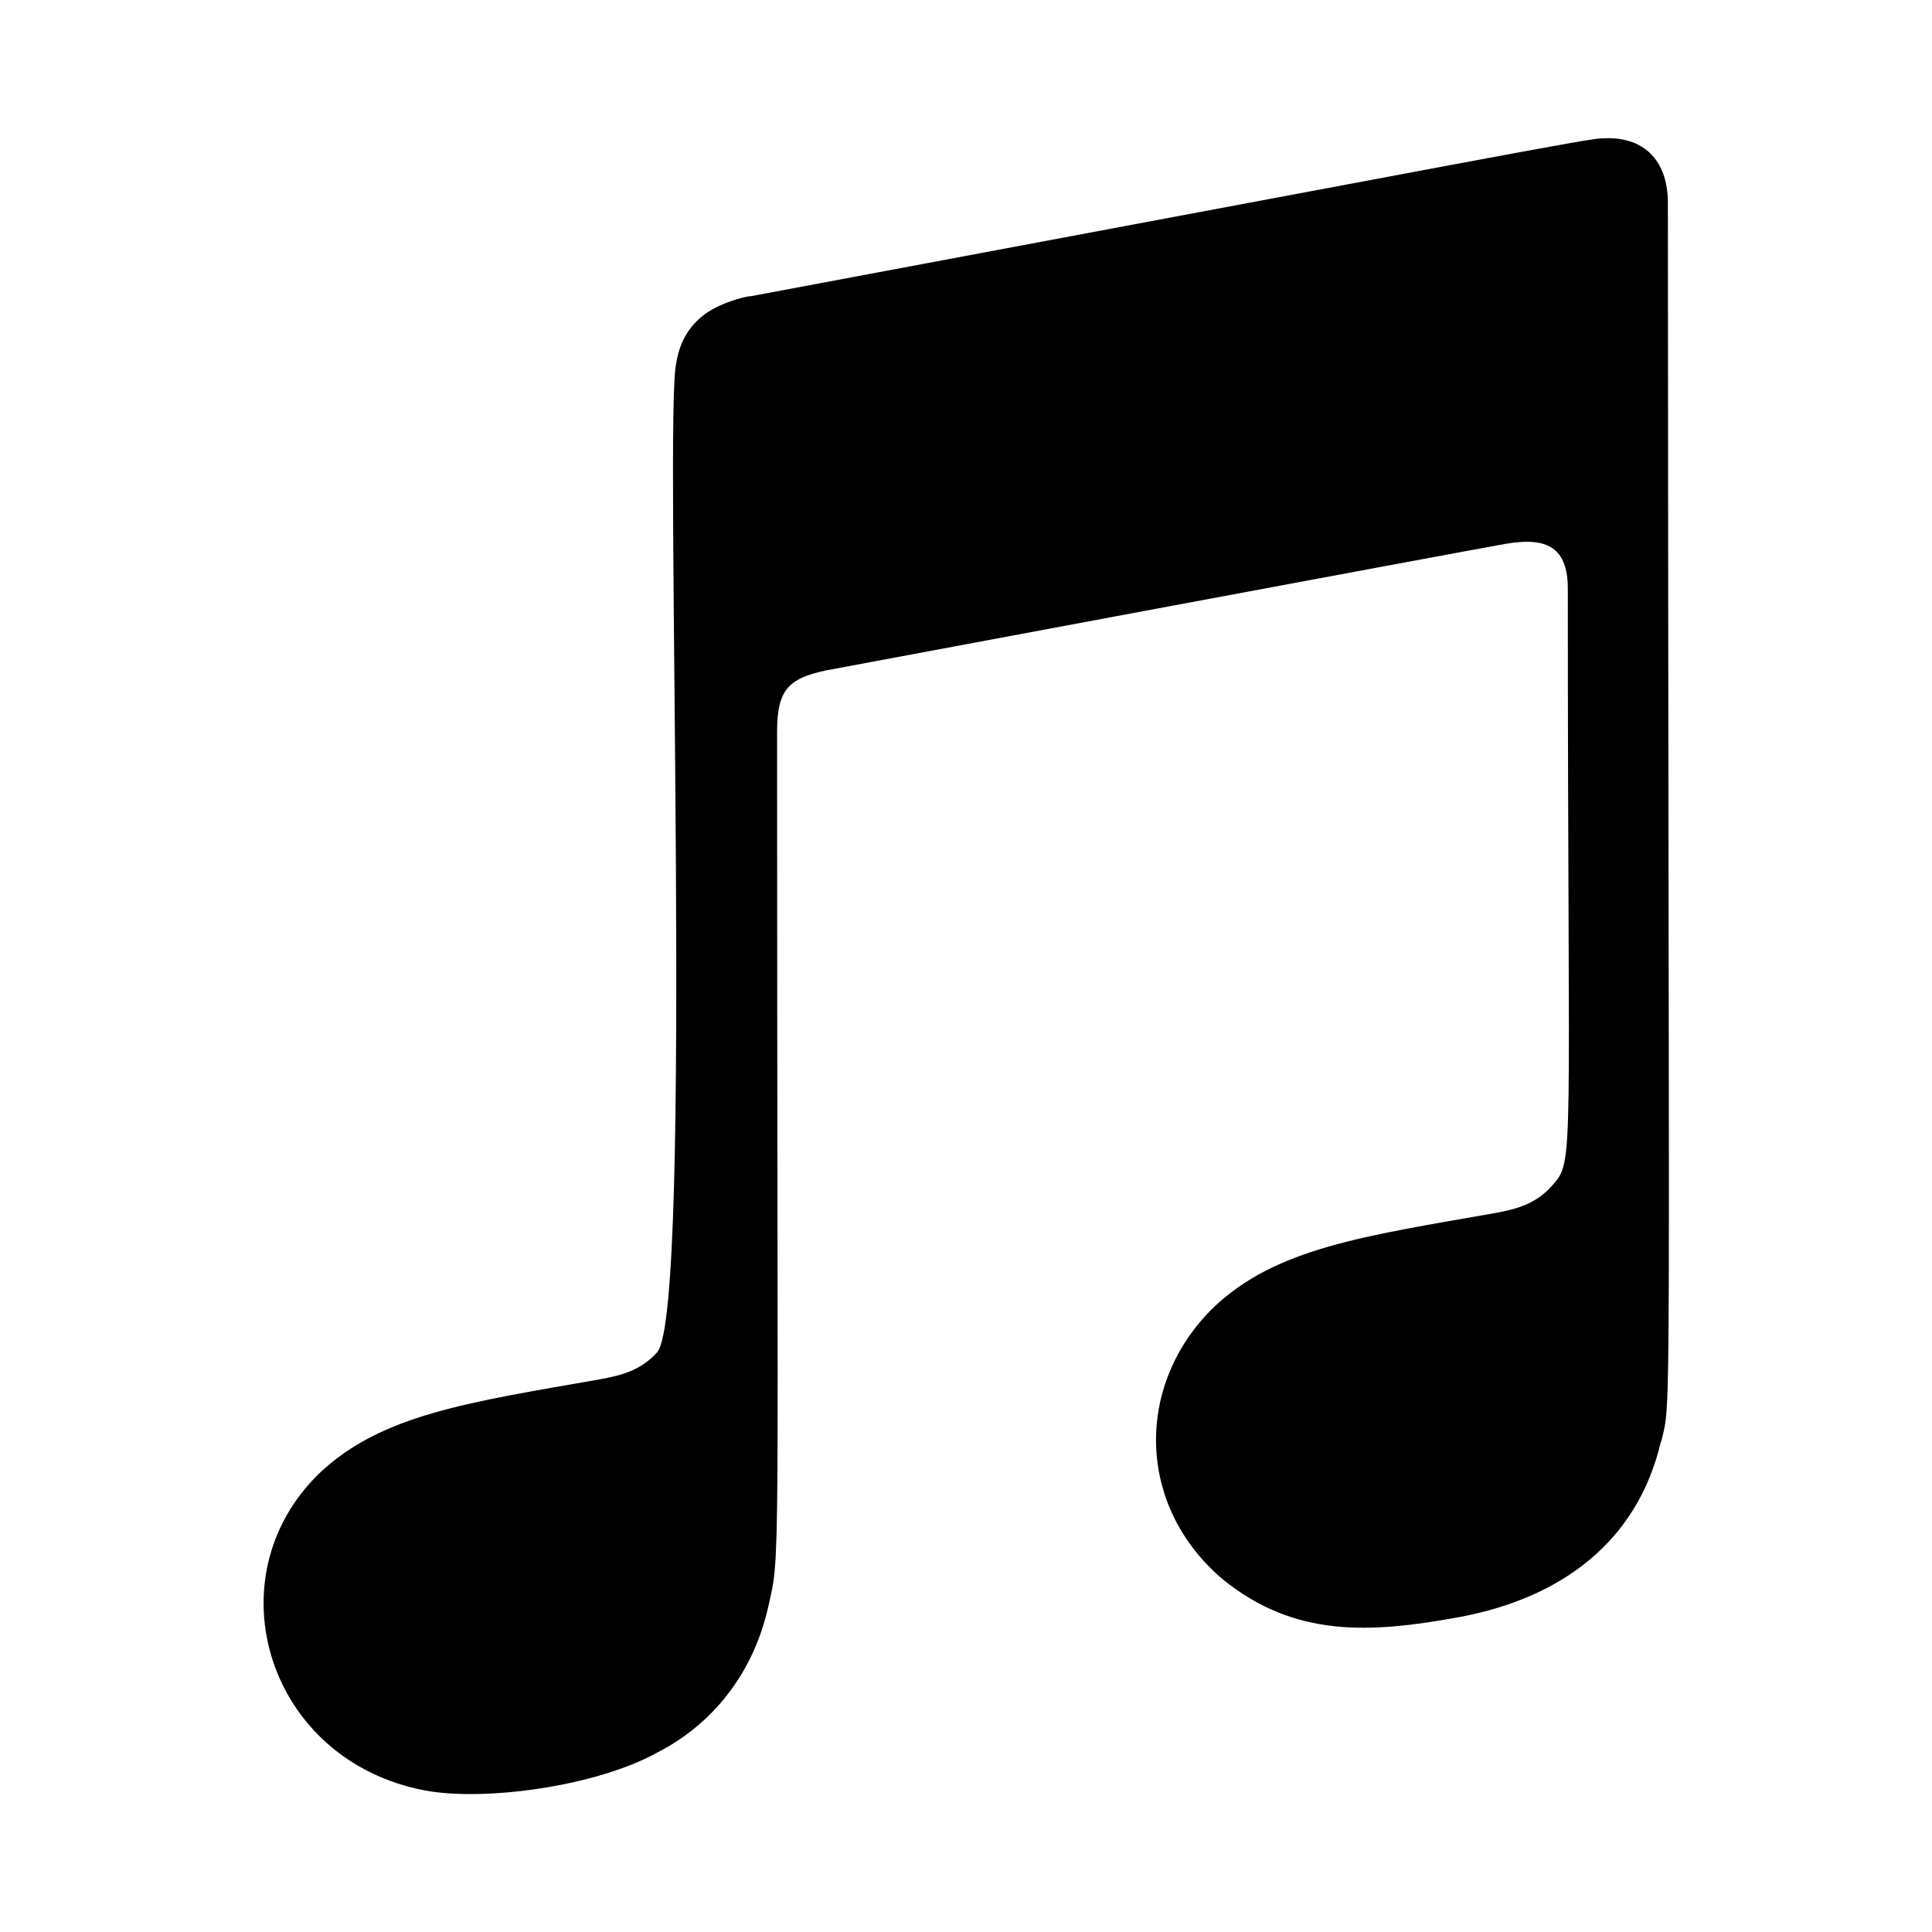
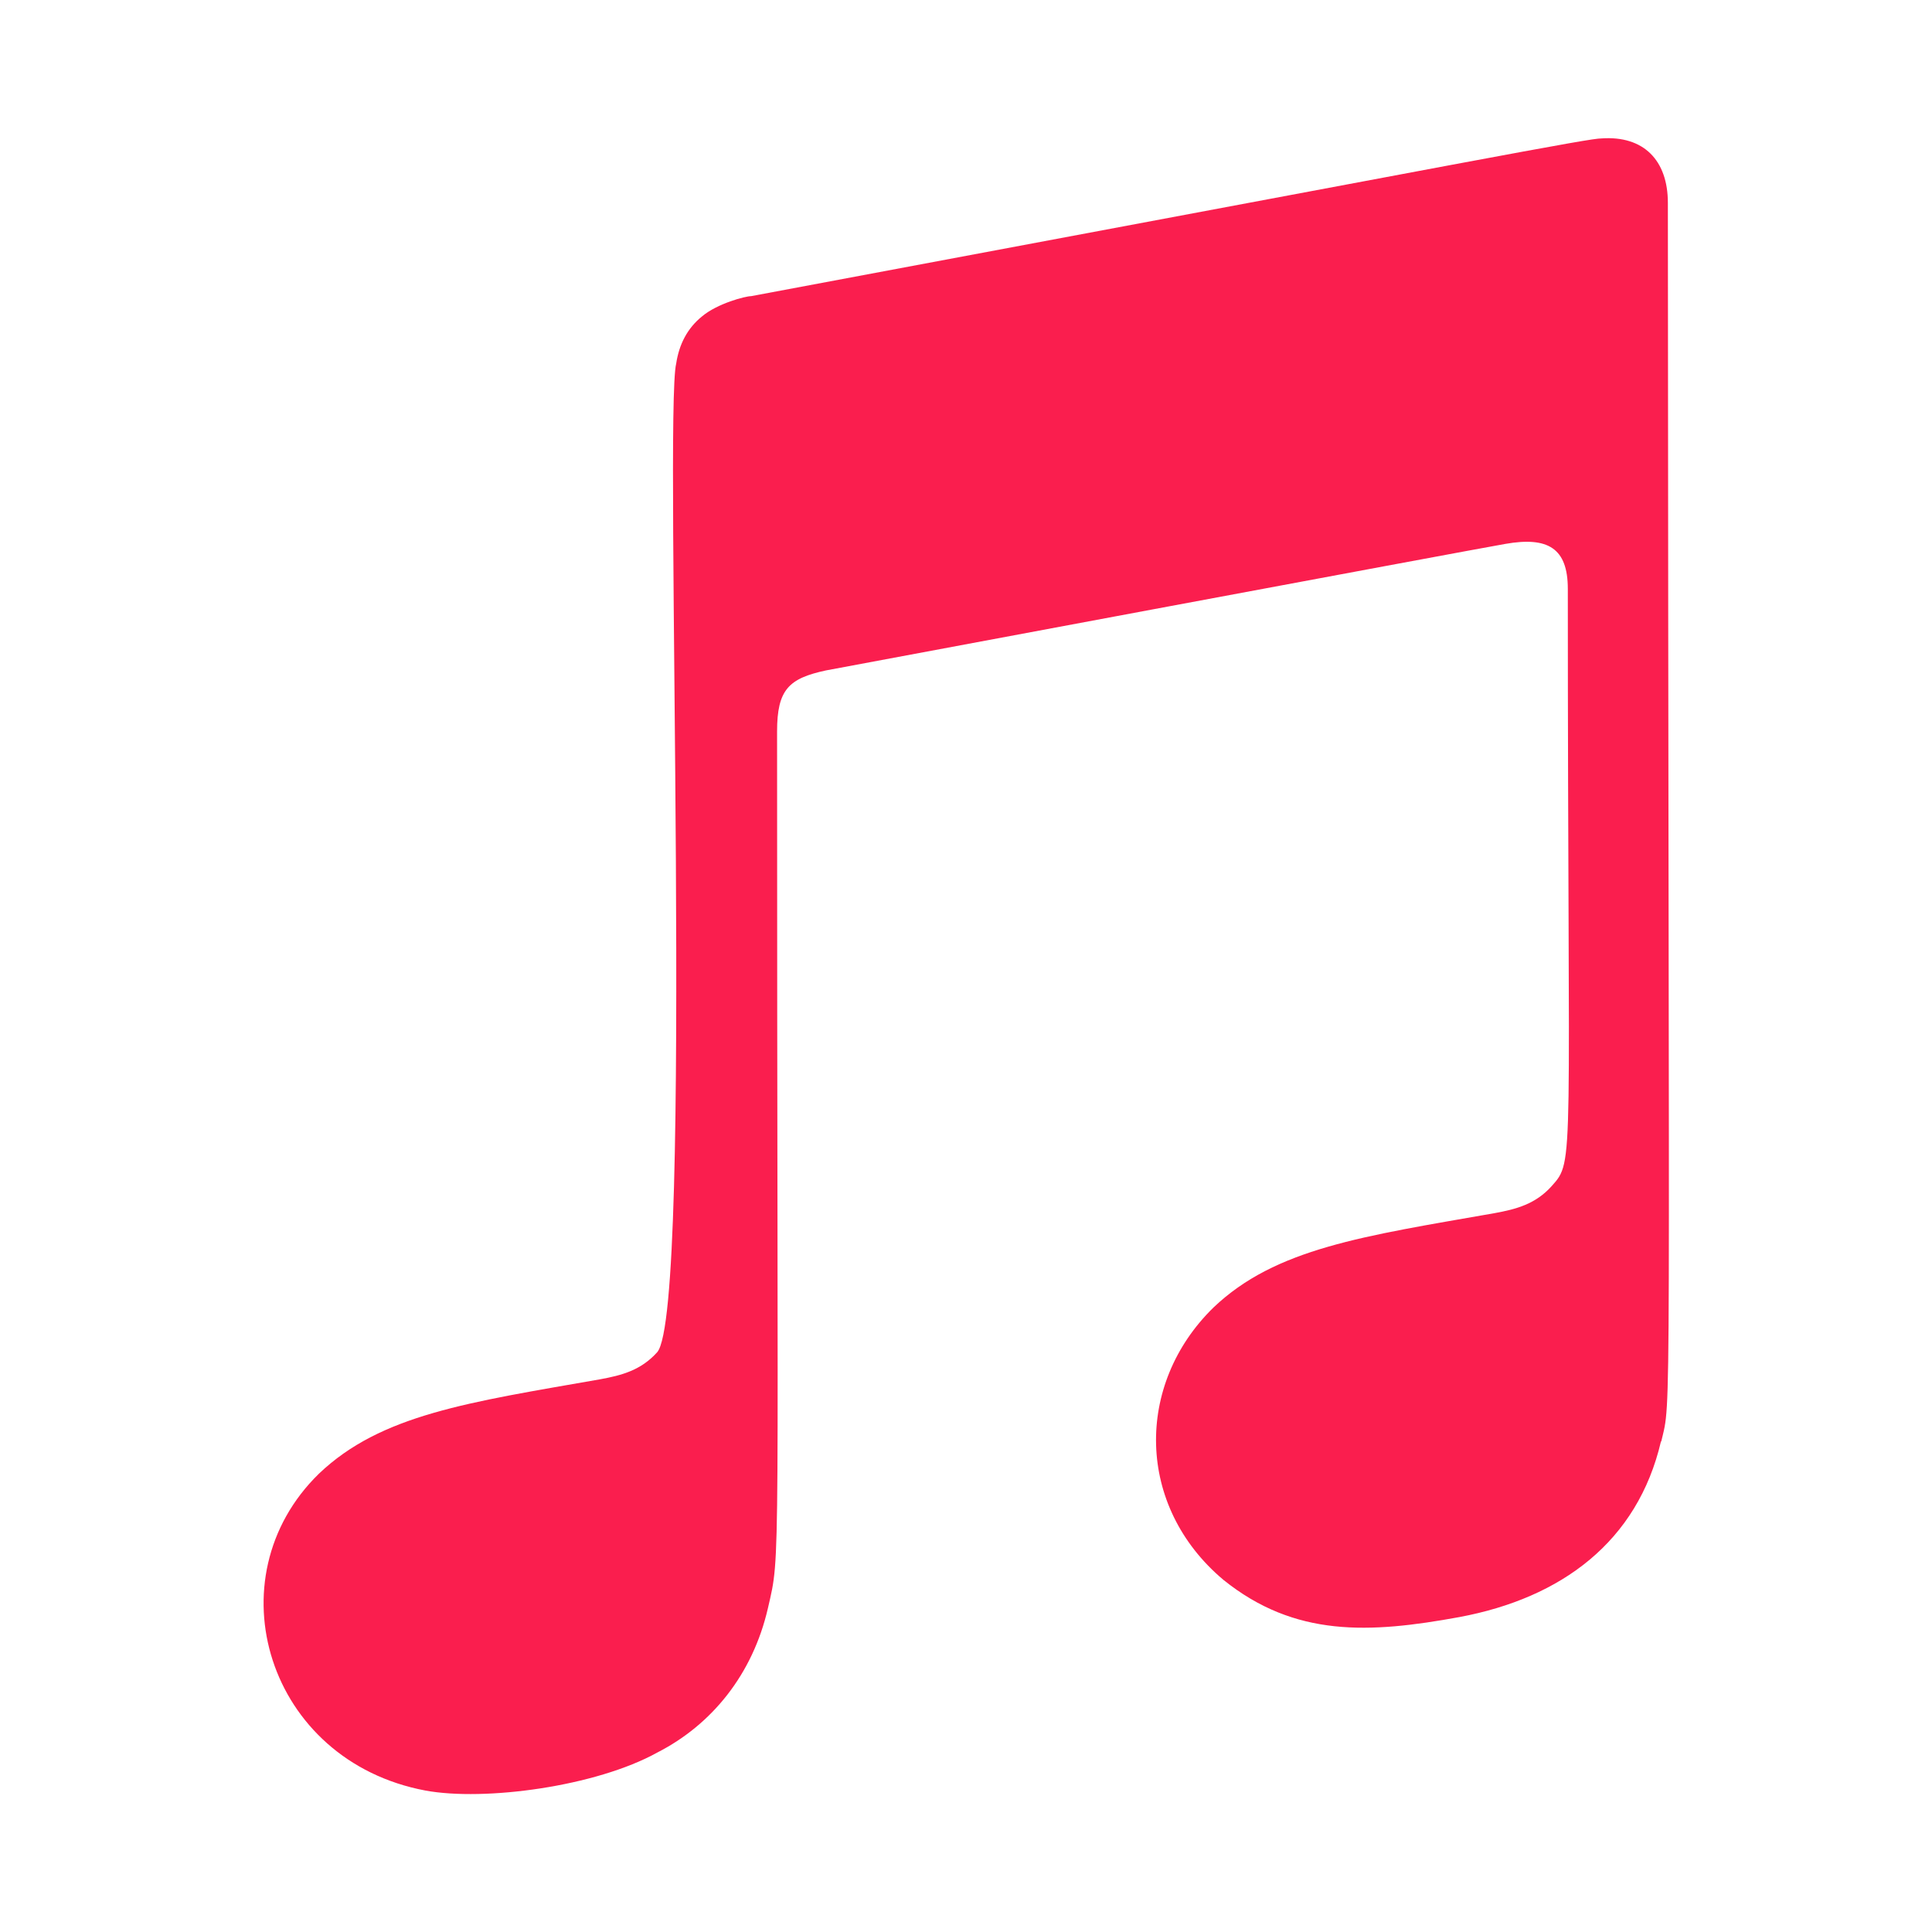
- <svg xmlns="http://www.w3.org/2000/svg" fill="#000000" width="800px" height="800px" viewBox="0 0 14 14" role="img" focusable="false" aria-hidden="true">
+ <svg xmlns="http://www.w3.org/2000/svg" fill="#fa1e4e" width="800px" height="800px" viewBox="0 0 14 14" role="img" focusable="false" aria-hidden="true">
  <path d="m 12.036,10.445 c -0.17,0.727 -0.721,1.135 -1.461,1.273 -0.65,0.119 -1.191,0.148 -1.71,-0.27 -0.634,-0.533 -0.642,-1.416 -0.072,-1.973 0.451,-0.43 1.085,-0.517 2.037,-0.684 0.159,-0.029 0.297,-0.066 0.414,-0.196 0.17,-0.191 0.117,-0.109 0.117,-4.328 0,-0.297 -0.146,-0.379 -0.451,-0.326 -0.217,0.037 -4.924,0.917 -4.924,0.917 -0.27,0.058 -0.355,0.138 -0.355,0.443 0,6.224 0.029,5.937 -0.066,6.351 -0.111,0.483 -0.408,0.846 -0.801,1.047 -0.445,0.247 -1.252,0.355 -1.681,0.276 -1.146,-0.215 -1.549,-1.538 -0.772,-2.296 0.451,-0.43 1.085,-0.517 2.037,-0.684 0.159,-0.029 0.297,-0.066 0.414,-0.196 0.268,-0.305 0.048,-6.804 0.138,-7.165 0.021,-0.138 0.08,-0.255 0.188,-0.342 0.111,-0.093 0.313,-0.146 0.355,-0.146 5.41,-1.013 6.07,-1.143 6.163,-1.143 0.305,-0.021 0.48,0.159 0.48,0.467 0.005,9.135 0.029,8.645 -0.048,8.976 z" />
</svg>
